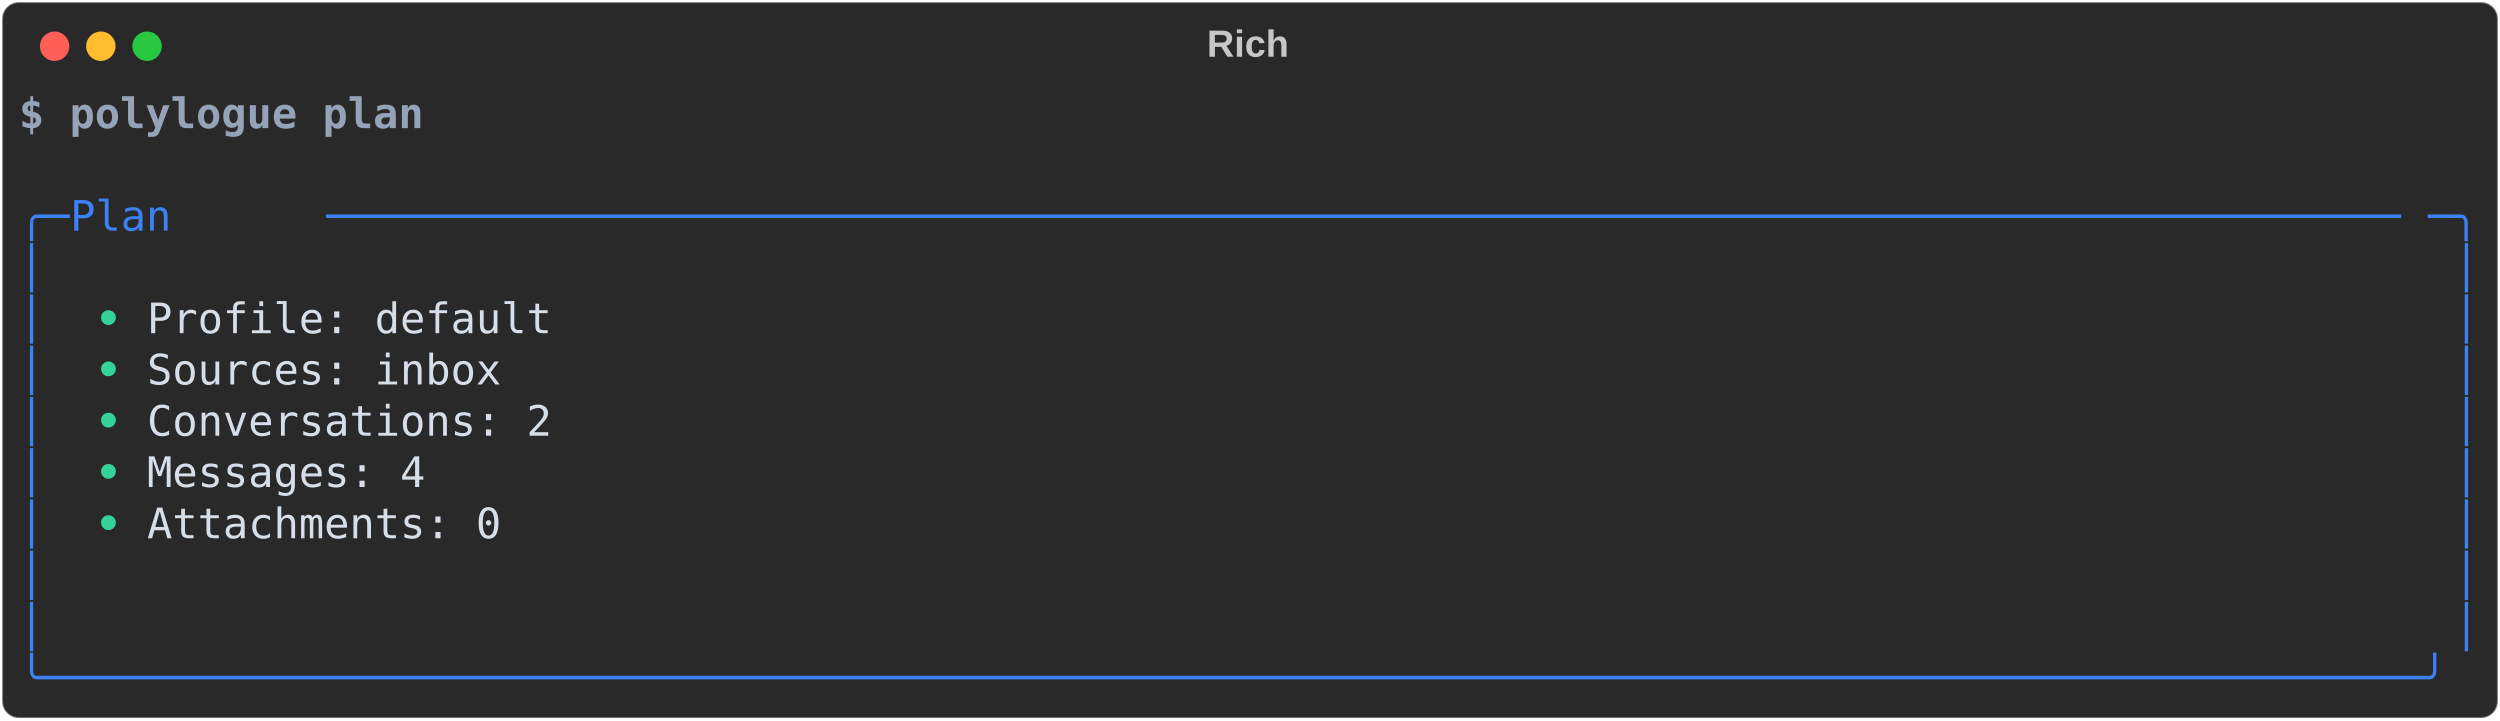
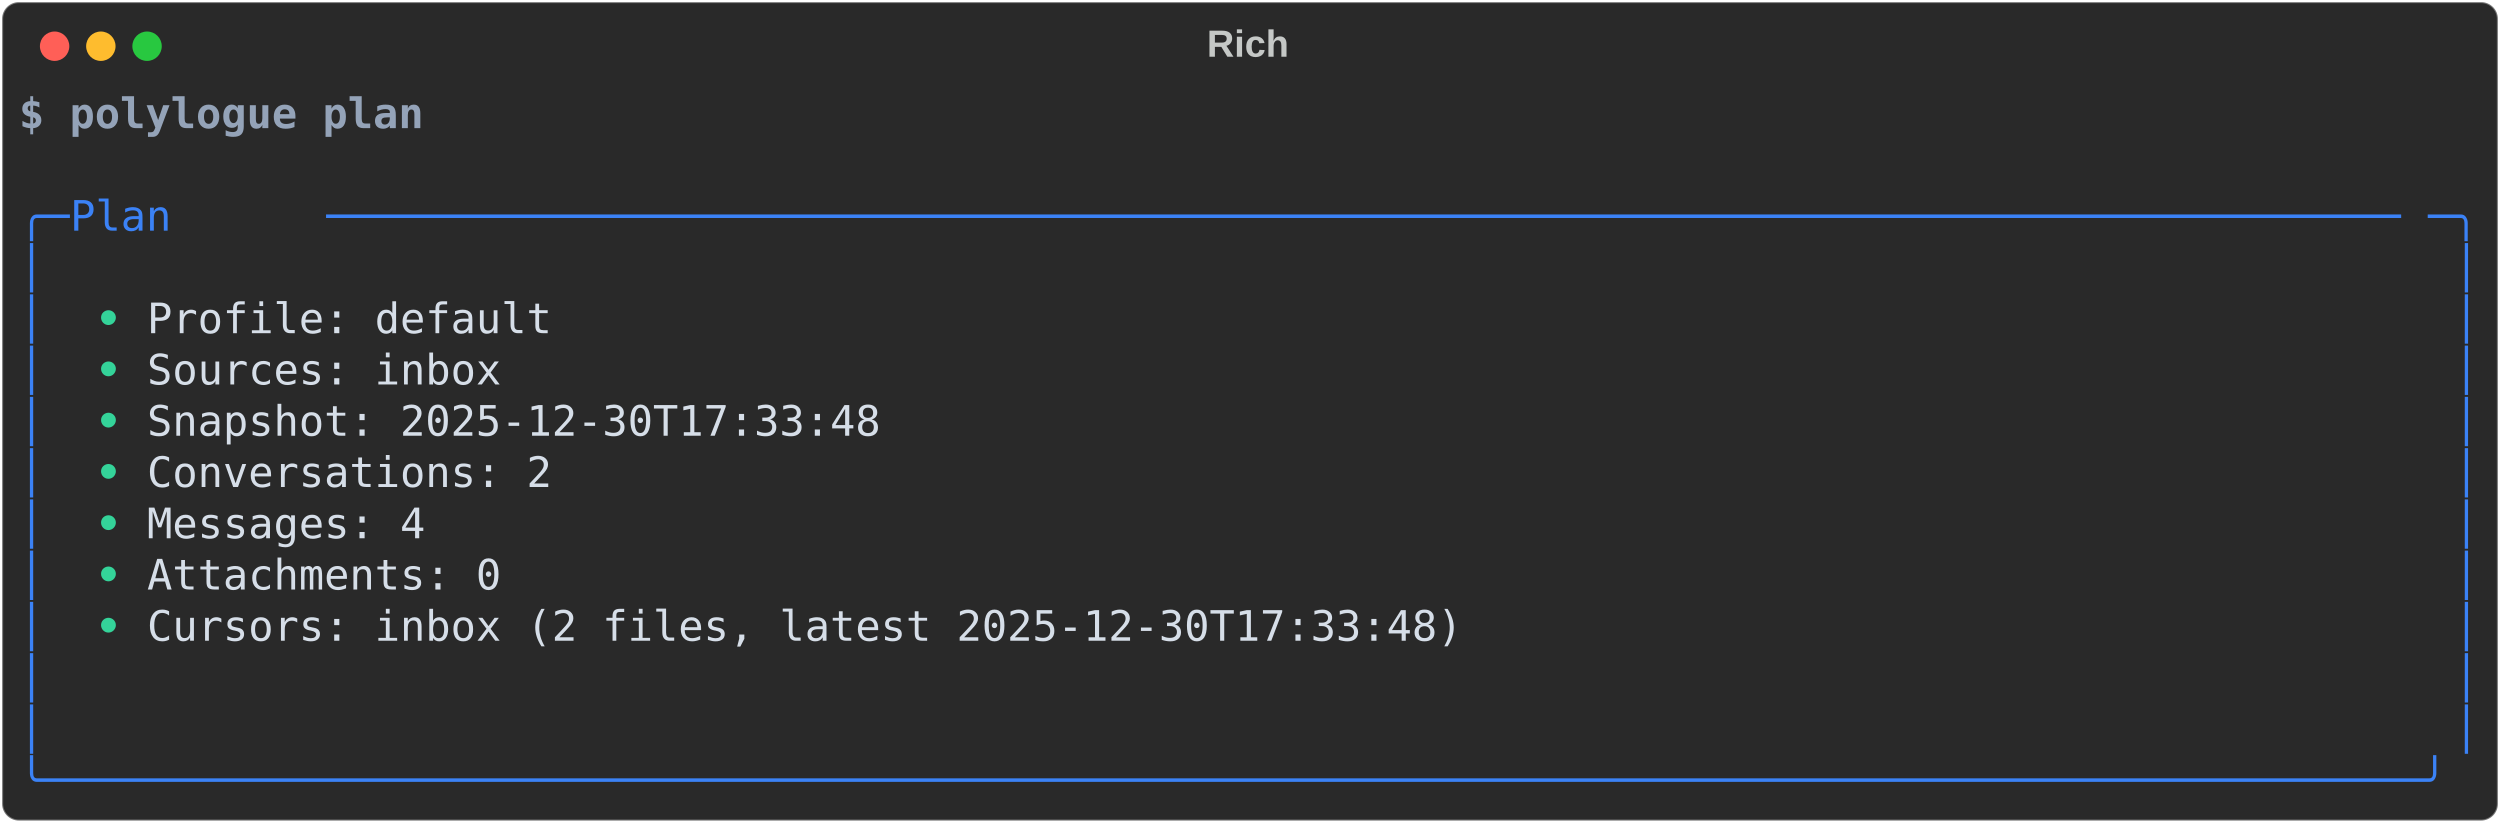
- <svg xmlns="http://www.w3.org/2000/svg" class="rich-terminal" viewBox="0 0 1190 342.8">
+ <svg xmlns="http://www.w3.org/2000/svg" class="rich-terminal" viewBox="0 0 1190 391.6">
  <style>

    @font-face {
        font-family: "Fira Code";
        src: local("FiraCode-Regular"),
                url("https://cdnjs.cloudflare.com/ajax/libs/firacode/6.2.0/woff2/FiraCode-Regular.woff2") format("woff2"),
                url("https://cdnjs.cloudflare.com/ajax/libs/firacode/6.2.0/woff/FiraCode-Regular.woff") format("woff");
        font-style: normal;
        font-weight: 400;
    }
    @font-face {
        font-family: "Fira Code";
        src: local("FiraCode-Bold"),
                url("https://cdnjs.cloudflare.com/ajax/libs/firacode/6.2.0/woff2/FiraCode-Bold.woff2") format("woff2"),
                url("https://cdnjs.cloudflare.com/ajax/libs/firacode/6.2.0/woff/FiraCode-Bold.woff") format("woff");
        font-style: bold;
        font-weight: 700;
    }

-     .terminal-657741956-matrix {
+     .terminal-78372973-matrix {
        font-family: Fira Code, monospace;
        font-size: 20px;
        line-height: 24.4px;
        font-variant-east-asian: full-width;
    }

-     .terminal-657741956-title {
+     .terminal-78372973-title {
        font-size: 18px;
        font-weight: bold;
        font-family: arial;
    }

-     .terminal-657741956-r1 { fill: #94a3b8;font-weight: bold }
- .terminal-657741956-r2 { fill: #c5c8c6 }
- .terminal-657741956-r3 { fill: #3b82f6 }
- .terminal-657741956-r4 { fill: #34d399;font-weight: bold }
- .terminal-657741956-r5 { fill: #d6dee8 }
+     .terminal-78372973-r1 { fill: #94a3b8;font-weight: bold }
+ .terminal-78372973-r2 { fill: #c5c8c6 }
+ .terminal-78372973-r3 { fill: #3b82f6 }
+ .terminal-78372973-r4 { fill: #34d399;font-weight: bold }
+ .terminal-78372973-r5 { fill: #d6dee8 }
    </style>
  <defs>
-     <clipPath id="terminal-657741956-clip-terminal">
-       <rect x="0" y="0" width="1170.2" height="291.8" />
+     <clipPath id="terminal-78372973-clip-terminal">
+       <rect x="0" y="0" width="1170.2" height="340.6" />
    </clipPath>
-     <clipPath id="terminal-657741956-line-0">
+     <clipPath id="terminal-78372973-line-0">
      <rect x="0" y="1.5" width="1171.2" height="24.65" />
    </clipPath>
-     <clipPath id="terminal-657741956-line-1">
+     <clipPath id="terminal-78372973-line-1">
      <rect x="0" y="25.9" width="1171.2" height="24.65" />
    </clipPath>
-     <clipPath id="terminal-657741956-line-2">
+     <clipPath id="terminal-78372973-line-2">
      <rect x="0" y="50.3" width="1171.2" height="24.65" />
    </clipPath>
-     <clipPath id="terminal-657741956-line-3">
+     <clipPath id="terminal-78372973-line-3">
      <rect x="0" y="74.7" width="1171.2" height="24.65" />
    </clipPath>
-     <clipPath id="terminal-657741956-line-4">
+     <clipPath id="terminal-78372973-line-4">
      <rect x="0" y="99.1" width="1171.2" height="24.65" />
    </clipPath>
-     <clipPath id="terminal-657741956-line-5">
+     <clipPath id="terminal-78372973-line-5">
      <rect x="0" y="123.5" width="1171.2" height="24.65" />
    </clipPath>
-     <clipPath id="terminal-657741956-line-6">
+     <clipPath id="terminal-78372973-line-6">
      <rect x="0" y="147.9" width="1171.2" height="24.65" />
    </clipPath>
-     <clipPath id="terminal-657741956-line-7">
+     <clipPath id="terminal-78372973-line-7">
      <rect x="0" y="172.3" width="1171.2" height="24.65" />
    </clipPath>
-     <clipPath id="terminal-657741956-line-8">
+     <clipPath id="terminal-78372973-line-8">
      <rect x="0" y="196.7" width="1171.2" height="24.65" />
    </clipPath>
-     <clipPath id="terminal-657741956-line-9">
+     <clipPath id="terminal-78372973-line-9">
      <rect x="0" y="221.1" width="1171.2" height="24.65" />
    </clipPath>
-     <clipPath id="terminal-657741956-line-10">
+     <clipPath id="terminal-78372973-line-10">
      <rect x="0" y="245.5" width="1171.2" height="24.65" />
    </clipPath>
+     <clipPath id="terminal-78372973-line-11">
+       <rect x="0" y="269.9" width="1171.2" height="24.65" />
+     </clipPath>
+     <clipPath id="terminal-78372973-line-12">
+       <rect x="0" y="294.3" width="1171.2" height="24.65" />
+     </clipPath>
  </defs>
-   <rect fill="#292929" stroke="rgba(255,255,255,0.35)" stroke-width="1" x="1" y="1" width="1188" height="340.8" rx="8" />
-   <text class="terminal-657741956-title" fill="#c5c8c6" text-anchor="middle" x="594" y="27">Rich</text>
+   <rect fill="#292929" stroke="rgba(255,255,255,0.35)" stroke-width="1" x="1" y="1" width="1188" height="389.6" rx="8" />
+   <text class="terminal-78372973-title" fill="#c5c8c6" text-anchor="middle" x="594" y="27">Rich</text>
  <g transform="translate(26,22)">
    <circle cx="0" cy="0" r="7" fill="#ff5f57" />
    <circle cx="22" cy="0" r="7" fill="#febc2e" />
    <circle cx="44" cy="0" r="7" fill="#28c840" />
  </g>
-   <g transform="translate(9, 41)" clip-path="url(#terminal-657741956-clip-terminal)">
-     <g class="terminal-657741956-matrix">
-       <text class="terminal-657741956-r1" x="0" y="20" textLength="195.2" clip-path="url(#terminal-657741956-line-0)">$ polylogue plan</text>
-       <text class="terminal-657741956-r2" x="1171.2" y="20" textLength="12.2" clip-path="url(#terminal-657741956-line-0)">
+   <g transform="translate(9, 41)" clip-path="url(#terminal-78372973-clip-terminal)">
+     <g class="terminal-78372973-matrix">
+       <text class="terminal-78372973-r1" x="0" y="20" textLength="195.2" clip-path="url(#terminal-78372973-line-0)">$ polylogue plan</text>
+       <text class="terminal-78372973-r2" x="1171.2" y="20" textLength="12.2" clip-path="url(#terminal-78372973-line-0)">
</text>
-       <text class="terminal-657741956-r2" x="1171.2" y="44.4" textLength="12.2" clip-path="url(#terminal-657741956-line-1)">
+       <text class="terminal-78372973-r2" x="1171.2" y="44.4" textLength="12.2" clip-path="url(#terminal-78372973-line-1)">
</text>
-       <text class="terminal-657741956-r3" x="0" y="68.8" textLength="24.4" clip-path="url(#terminal-657741956-line-2)">╭─</text>
-       <text class="terminal-657741956-r3" x="24.4" y="68.8" textLength="122" clip-path="url(#terminal-657741956-line-2)">   Plan   </text>
-       <text class="terminal-657741956-r3" x="146.4" y="68.8" textLength="1000.4" clip-path="url(#terminal-657741956-line-2)">──────────────────────────────────────────────────────────────────────────────────</text>
-       <text class="terminal-657741956-r3" x="1146.8" y="68.8" textLength="24.4" clip-path="url(#terminal-657741956-line-2)">─╮</text>
-       <text class="terminal-657741956-r2" x="1171.2" y="68.8" textLength="12.2" clip-path="url(#terminal-657741956-line-2)">
+       <text class="terminal-78372973-r3" x="0" y="68.8" textLength="24.4" clip-path="url(#terminal-78372973-line-2)">╭─</text>
+       <text class="terminal-78372973-r3" x="24.4" y="68.8" textLength="122" clip-path="url(#terminal-78372973-line-2)">   Plan   </text>
+       <text class="terminal-78372973-r3" x="146.4" y="68.8" textLength="1000.4" clip-path="url(#terminal-78372973-line-2)">──────────────────────────────────────────────────────────────────────────────────</text>
+       <text class="terminal-78372973-r3" x="1146.8" y="68.8" textLength="24.4" clip-path="url(#terminal-78372973-line-2)">─╮</text>
+       <text class="terminal-78372973-r2" x="1171.2" y="68.8" textLength="12.2" clip-path="url(#terminal-78372973-line-2)">
</text>
-       <text class="terminal-657741956-r3" x="0" y="93.2" textLength="12.2" clip-path="url(#terminal-657741956-line-3)">│</text>
-       <text class="terminal-657741956-r3" x="1159" y="93.2" textLength="12.2" clip-path="url(#terminal-657741956-line-3)">│</text>
-       <text class="terminal-657741956-r2" x="1171.2" y="93.2" textLength="12.2" clip-path="url(#terminal-657741956-line-3)">
+       <text class="terminal-78372973-r3" x="0" y="93.2" textLength="12.2" clip-path="url(#terminal-78372973-line-3)">│</text>
+       <text class="terminal-78372973-r3" x="1159" y="93.2" textLength="12.2" clip-path="url(#terminal-78372973-line-3)">│</text>
+       <text class="terminal-78372973-r2" x="1171.2" y="93.2" textLength="12.2" clip-path="url(#terminal-78372973-line-3)">
</text>
-       <text class="terminal-657741956-r3" x="0" y="117.6" textLength="12.2" clip-path="url(#terminal-657741956-line-4)">│</text>
-       <text class="terminal-657741956-r4" x="36.6" y="117.6" textLength="24.4" clip-path="url(#terminal-657741956-line-4)">• </text>
-       <text class="terminal-657741956-r5" x="61" y="117.6" textLength="195.2" clip-path="url(#terminal-657741956-line-4)">Profile: default</text>
-       <text class="terminal-657741956-r3" x="1159" y="117.6" textLength="12.2" clip-path="url(#terminal-657741956-line-4)">│</text>
-       <text class="terminal-657741956-r2" x="1171.2" y="117.6" textLength="12.2" clip-path="url(#terminal-657741956-line-4)">
+       <text class="terminal-78372973-r3" x="0" y="117.6" textLength="12.2" clip-path="url(#terminal-78372973-line-4)">│</text>
+       <text class="terminal-78372973-r4" x="36.6" y="117.6" textLength="24.4" clip-path="url(#terminal-78372973-line-4)">• </text>
+       <text class="terminal-78372973-r5" x="61" y="117.6" textLength="195.2" clip-path="url(#terminal-78372973-line-4)">Profile: default</text>
+       <text class="terminal-78372973-r3" x="1159" y="117.6" textLength="12.2" clip-path="url(#terminal-78372973-line-4)">│</text>
+       <text class="terminal-78372973-r2" x="1171.2" y="117.6" textLength="12.2" clip-path="url(#terminal-78372973-line-4)">
</text>
-       <text class="terminal-657741956-r3" x="0" y="142" textLength="12.2" clip-path="url(#terminal-657741956-line-5)">│</text>
-       <text class="terminal-657741956-r4" x="36.6" y="142" textLength="24.4" clip-path="url(#terminal-657741956-line-5)">• </text>
-       <text class="terminal-657741956-r5" x="61" y="142" textLength="170.8" clip-path="url(#terminal-657741956-line-5)">Sources: inbox</text>
-       <text class="terminal-657741956-r3" x="1159" y="142" textLength="12.2" clip-path="url(#terminal-657741956-line-5)">│</text>
-       <text class="terminal-657741956-r2" x="1171.2" y="142" textLength="12.2" clip-path="url(#terminal-657741956-line-5)">
+       <text class="terminal-78372973-r3" x="0" y="142" textLength="12.2" clip-path="url(#terminal-78372973-line-5)">│</text>
+       <text class="terminal-78372973-r4" x="36.6" y="142" textLength="24.4" clip-path="url(#terminal-78372973-line-5)">• </text>
+       <text class="terminal-78372973-r5" x="61" y="142" textLength="170.8" clip-path="url(#terminal-78372973-line-5)">Sources: inbox</text>
+       <text class="terminal-78372973-r3" x="1159" y="142" textLength="12.2" clip-path="url(#terminal-78372973-line-5)">│</text>
+       <text class="terminal-78372973-r2" x="1171.2" y="142" textLength="12.2" clip-path="url(#terminal-78372973-line-5)">
</text>
-       <text class="terminal-657741956-r3" x="0" y="166.4" textLength="12.2" clip-path="url(#terminal-657741956-line-6)">│</text>
-       <text class="terminal-657741956-r4" x="36.6" y="166.4" textLength="24.4" clip-path="url(#terminal-657741956-line-6)">• </text>
-       <text class="terminal-657741956-r5" x="61" y="166.4" textLength="195.2" clip-path="url(#terminal-657741956-line-6)">Conversations: 2</text>
-       <text class="terminal-657741956-r3" x="1159" y="166.4" textLength="12.2" clip-path="url(#terminal-657741956-line-6)">│</text>
-       <text class="terminal-657741956-r2" x="1171.2" y="166.4" textLength="12.2" clip-path="url(#terminal-657741956-line-6)">
+       <text class="terminal-78372973-r3" x="0" y="166.4" textLength="12.2" clip-path="url(#terminal-78372973-line-6)">│</text>
+       <text class="terminal-78372973-r4" x="36.6" y="166.4" textLength="24.4" clip-path="url(#terminal-78372973-line-6)">• </text>
+       <text class="terminal-78372973-r5" x="61" y="166.4" textLength="353.8" clip-path="url(#terminal-78372973-line-6)">Snapshot: 2025-12-30T17:33:48</text>
+       <text class="terminal-78372973-r3" x="1159" y="166.4" textLength="12.2" clip-path="url(#terminal-78372973-line-6)">│</text>
+       <text class="terminal-78372973-r2" x="1171.2" y="166.4" textLength="12.2" clip-path="url(#terminal-78372973-line-6)">
</text>
-       <text class="terminal-657741956-r3" x="0" y="190.8" textLength="12.2" clip-path="url(#terminal-657741956-line-7)">│</text>
-       <text class="terminal-657741956-r4" x="36.6" y="190.8" textLength="24.4" clip-path="url(#terminal-657741956-line-7)">• </text>
-       <text class="terminal-657741956-r5" x="61" y="190.8" textLength="134.2" clip-path="url(#terminal-657741956-line-7)">Messages: 4</text>
-       <text class="terminal-657741956-r3" x="1159" y="190.8" textLength="12.2" clip-path="url(#terminal-657741956-line-7)">│</text>
-       <text class="terminal-657741956-r2" x="1171.2" y="190.8" textLength="12.2" clip-path="url(#terminal-657741956-line-7)">
+       <text class="terminal-78372973-r3" x="0" y="190.8" textLength="12.2" clip-path="url(#terminal-78372973-line-7)">│</text>
+       <text class="terminal-78372973-r4" x="36.6" y="190.8" textLength="24.4" clip-path="url(#terminal-78372973-line-7)">• </text>
+       <text class="terminal-78372973-r5" x="61" y="190.8" textLength="195.2" clip-path="url(#terminal-78372973-line-7)">Conversations: 2</text>
+       <text class="terminal-78372973-r3" x="1159" y="190.8" textLength="12.2" clip-path="url(#terminal-78372973-line-7)">│</text>
+       <text class="terminal-78372973-r2" x="1171.2" y="190.8" textLength="12.2" clip-path="url(#terminal-78372973-line-7)">
</text>
-       <text class="terminal-657741956-r3" x="0" y="215.2" textLength="12.2" clip-path="url(#terminal-657741956-line-8)">│</text>
-       <text class="terminal-657741956-r4" x="36.6" y="215.2" textLength="24.4" clip-path="url(#terminal-657741956-line-8)">• </text>
-       <text class="terminal-657741956-r5" x="61" y="215.2" textLength="170.8" clip-path="url(#terminal-657741956-line-8)">Attachments: 0</text>
-       <text class="terminal-657741956-r3" x="1159" y="215.2" textLength="12.2" clip-path="url(#terminal-657741956-line-8)">│</text>
-       <text class="terminal-657741956-r2" x="1171.2" y="215.2" textLength="12.2" clip-path="url(#terminal-657741956-line-8)">
+       <text class="terminal-78372973-r3" x="0" y="215.2" textLength="12.2" clip-path="url(#terminal-78372973-line-8)">│</text>
+       <text class="terminal-78372973-r4" x="36.6" y="215.2" textLength="24.4" clip-path="url(#terminal-78372973-line-8)">• </text>
+       <text class="terminal-78372973-r5" x="61" y="215.2" textLength="134.2" clip-path="url(#terminal-78372973-line-8)">Messages: 4</text>
+       <text class="terminal-78372973-r3" x="1159" y="215.2" textLength="12.2" clip-path="url(#terminal-78372973-line-8)">│</text>
+       <text class="terminal-78372973-r2" x="1171.2" y="215.2" textLength="12.2" clip-path="url(#terminal-78372973-line-8)">
</text>
-       <text class="terminal-657741956-r3" x="0" y="239.6" textLength="12.2" clip-path="url(#terminal-657741956-line-9)">│</text>
-       <text class="terminal-657741956-r3" x="1159" y="239.6" textLength="12.2" clip-path="url(#terminal-657741956-line-9)">│</text>
-       <text class="terminal-657741956-r2" x="1171.2" y="239.6" textLength="12.2" clip-path="url(#terminal-657741956-line-9)">
+       <text class="terminal-78372973-r3" x="0" y="239.6" textLength="12.2" clip-path="url(#terminal-78372973-line-9)">│</text>
+       <text class="terminal-78372973-r4" x="36.6" y="239.6" textLength="24.4" clip-path="url(#terminal-78372973-line-9)">• </text>
+       <text class="terminal-78372973-r5" x="61" y="239.6" textLength="170.8" clip-path="url(#terminal-78372973-line-9)">Attachments: 0</text>
+       <text class="terminal-78372973-r3" x="1159" y="239.6" textLength="12.2" clip-path="url(#terminal-78372973-line-9)">│</text>
+       <text class="terminal-78372973-r2" x="1171.2" y="239.6" textLength="12.2" clip-path="url(#terminal-78372973-line-9)">
</text>
-       <text class="terminal-657741956-r3" x="0" y="264" textLength="12.2" clip-path="url(#terminal-657741956-line-10)">│</text>
-       <text class="terminal-657741956-r3" x="1159" y="264" textLength="12.2" clip-path="url(#terminal-657741956-line-10)">│</text>
-       <text class="terminal-657741956-r2" x="1171.2" y="264" textLength="12.2" clip-path="url(#terminal-657741956-line-10)">
+       <text class="terminal-78372973-r3" x="0" y="264" textLength="12.2" clip-path="url(#terminal-78372973-line-10)">│</text>
+       <text class="terminal-78372973-r4" x="36.6" y="264" textLength="24.4" clip-path="url(#terminal-78372973-line-10)">• </text>
+       <text class="terminal-78372973-r5" x="61" y="264" textLength="634.4" clip-path="url(#terminal-78372973-line-10)">Cursors: inbox (2 files, latest 2025-12-30T17:33:48)</text>
+       <text class="terminal-78372973-r3" x="1159" y="264" textLength="12.2" clip-path="url(#terminal-78372973-line-10)">│</text>
+       <text class="terminal-78372973-r2" x="1171.2" y="264" textLength="12.2" clip-path="url(#terminal-78372973-line-10)">
</text>
-       <text class="terminal-657741956-r3" x="0" y="288.4" textLength="1171.2" clip-path="url(#terminal-657741956-line-11)">╰──────────────────────────────────────────────────────────────────────────────────────────────╯</text>
-       <text class="terminal-657741956-r2" x="1171.2" y="288.4" textLength="12.2" clip-path="url(#terminal-657741956-line-11)">
+       <text class="terminal-78372973-r3" x="0" y="288.4" textLength="12.2" clip-path="url(#terminal-78372973-line-11)">│</text>
+       <text class="terminal-78372973-r3" x="1159" y="288.4" textLength="12.2" clip-path="url(#terminal-78372973-line-11)">│</text>
+       <text class="terminal-78372973-r2" x="1171.2" y="288.4" textLength="12.2" clip-path="url(#terminal-78372973-line-11)">
+ </text>
+       <text class="terminal-78372973-r3" x="0" y="312.8" textLength="12.2" clip-path="url(#terminal-78372973-line-12)">│</text>
+       <text class="terminal-78372973-r3" x="1159" y="312.8" textLength="12.2" clip-path="url(#terminal-78372973-line-12)">│</text>
+       <text class="terminal-78372973-r2" x="1171.2" y="312.8" textLength="12.2" clip-path="url(#terminal-78372973-line-12)">
+ </text>
+       <text class="terminal-78372973-r3" x="0" y="337.2" textLength="1171.2" clip-path="url(#terminal-78372973-line-13)">╰──────────────────────────────────────────────────────────────────────────────────────────────╯</text>
+       <text class="terminal-78372973-r2" x="1171.2" y="337.2" textLength="12.2" clip-path="url(#terminal-78372973-line-13)">
</text>
    </g>
  </g>
</svg>
